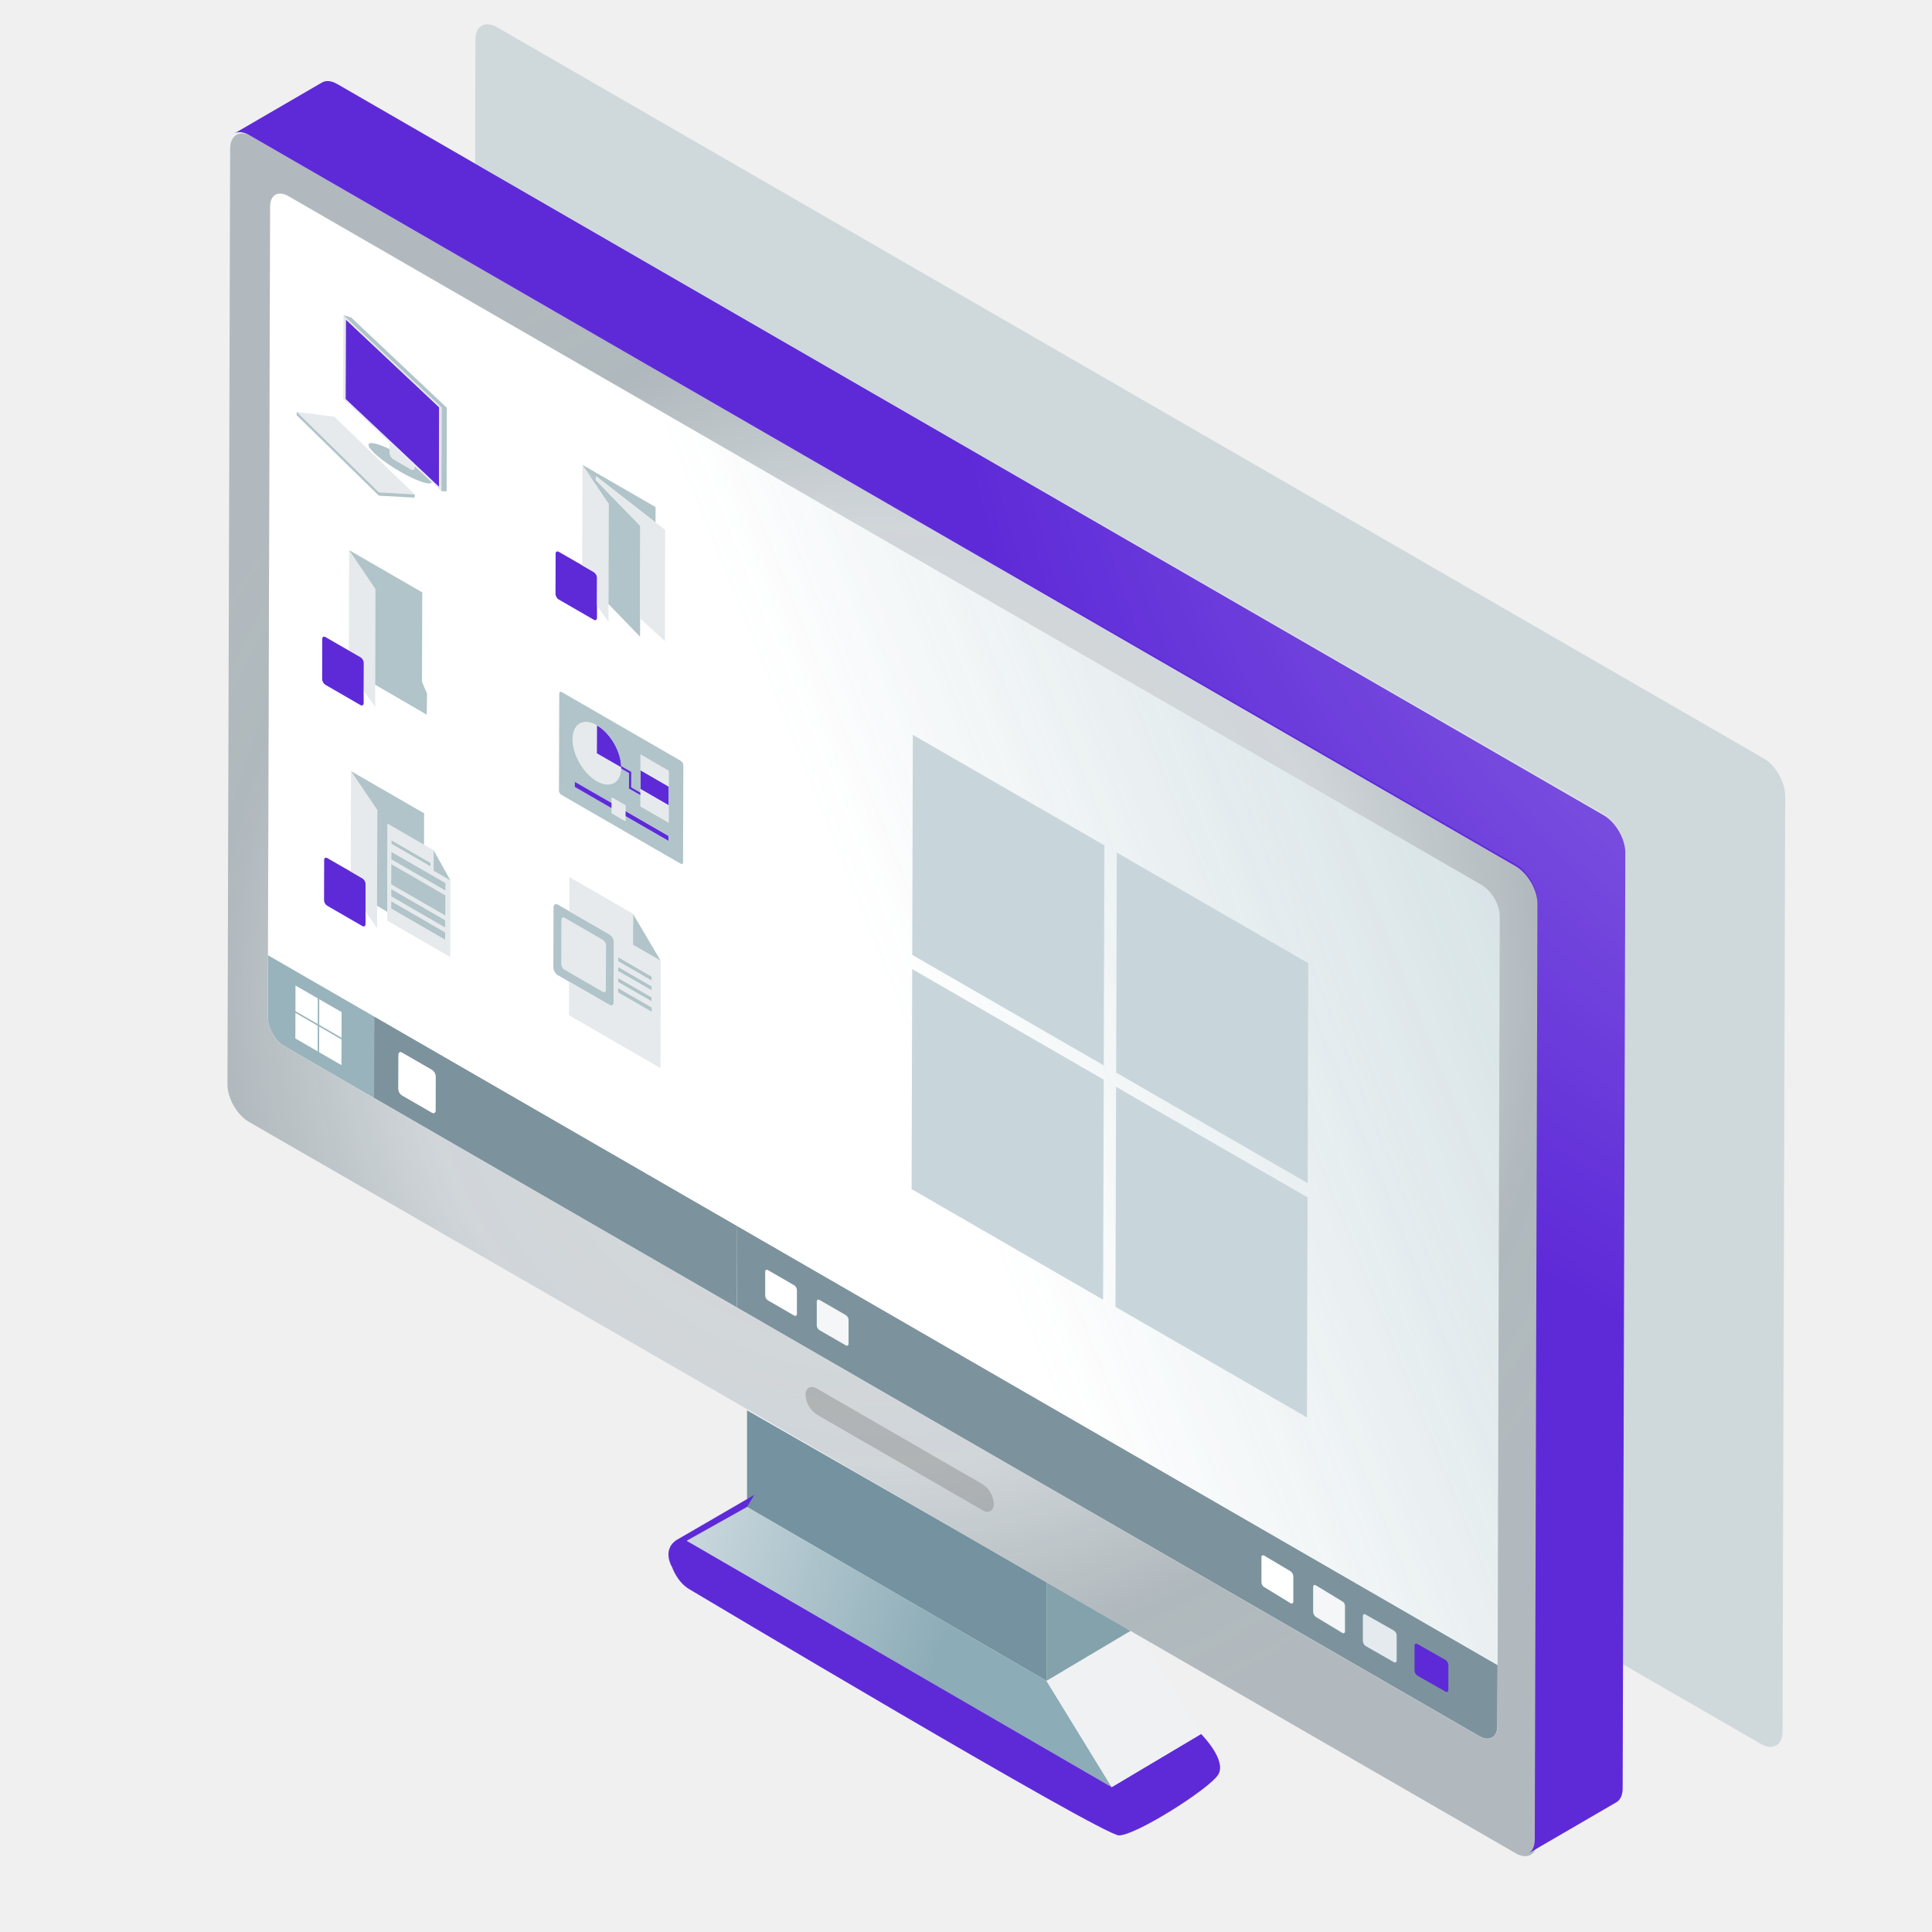
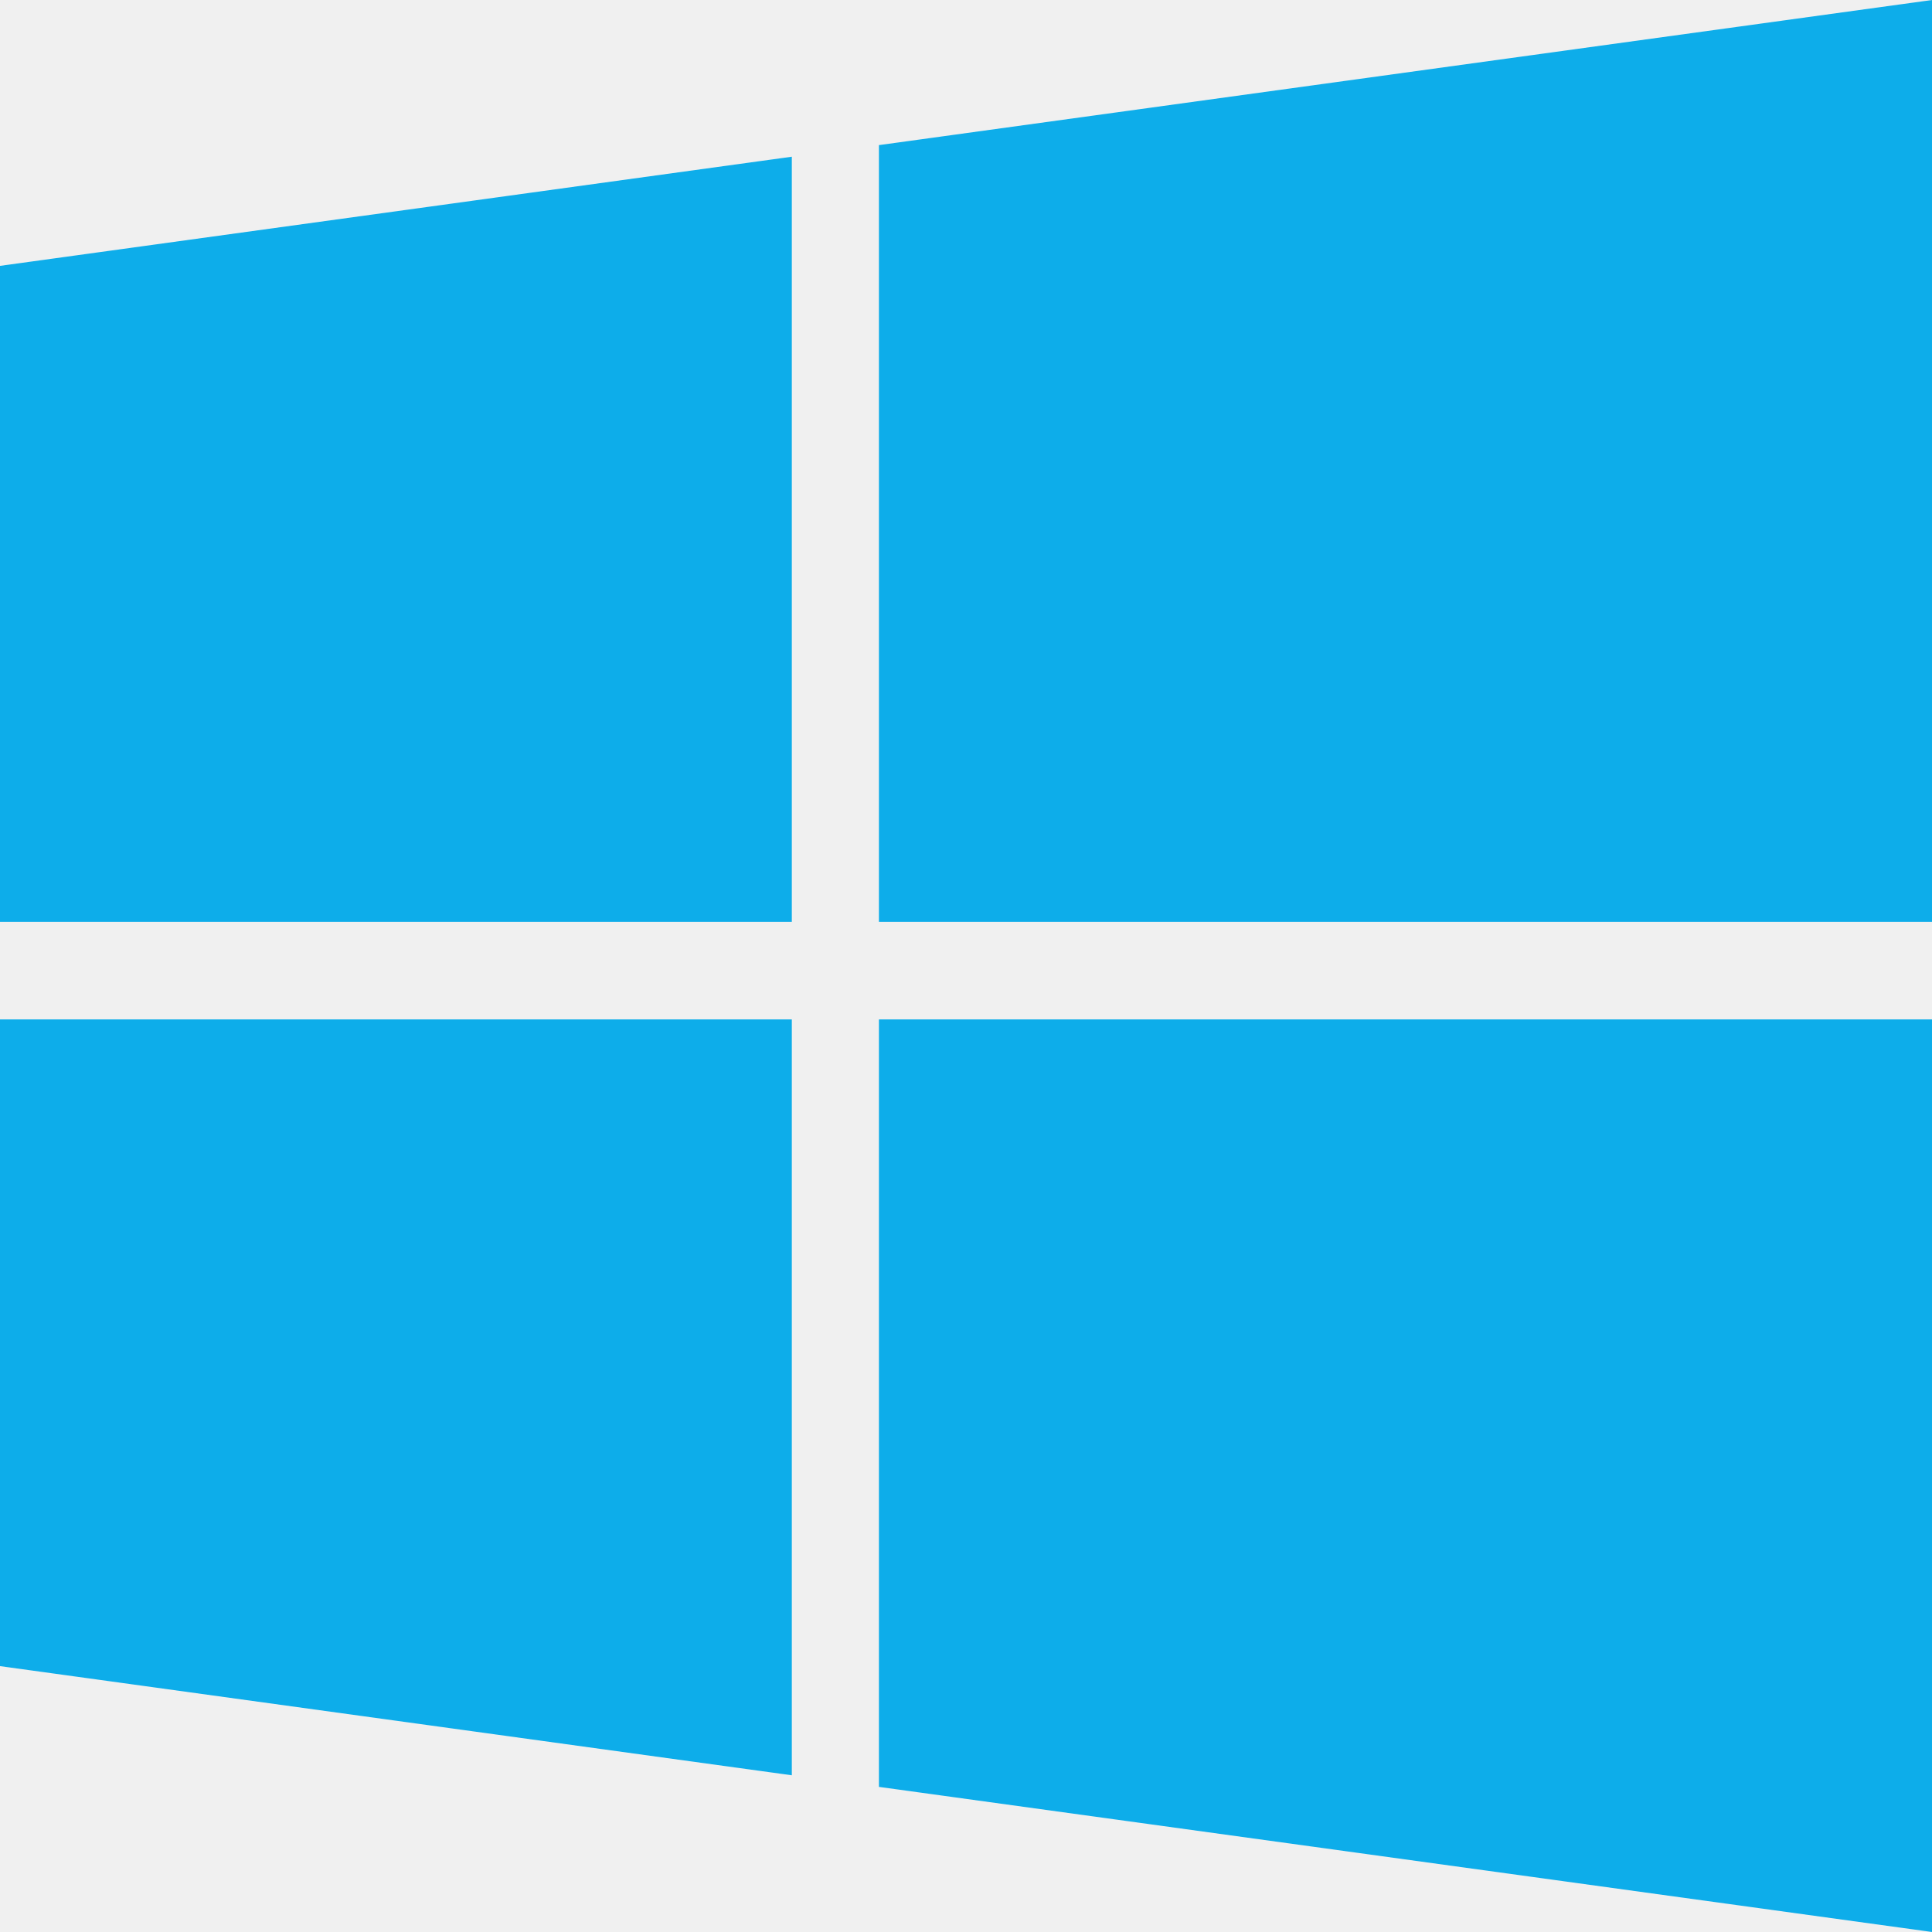
- <svg xmlns="http://www.w3.org/2000/svg" width="72" height="72" fill="none" viewBox="0 0 72 72">
-   <path fill="#4c7f8e" d="m66.53 29.653-.1 34.877c0 .511-.362.718-.808.46L48.063 54.854 37 48.45 18.42 37.74c-.444-.257-.802-.878-.802-1.39l.099-34.876c0-.511.362-.716.806-.46l47.202 27.248c.444.257.804.878.802 1.39z" opacity=".2" />
-   <path fill="#74929f" d="M27.84 56.16v-3.6L39 58.95v3.69z" />
-   <path fill="url(#a)" d="m27.84 56.16-2.25 1.26 15.84 9.18L39 62.64z" />
-   <path fill="#5e2ad8" d="m41.43 66.6 3.33-1.98s.99.99.63 1.53-3.06 2.25-3.69 2.25-16.02-9.18-16.02-9.18c-.45-.27-.63-.81-.63-.81s-.45-.72.27-1.08l2.79-1.62-.27.45-2.25 1.26z" />
-   <path fill="#eff1f3" d="m42.33 60.66 2.43 3.96-3.33 1.98L39 62.64z" />
-   <path fill="#83a2ac" d="M42.33 60.66v-2.07H39v4.05z" />
-   <path fill="#eff1f3" d="m60.571 31.773-.099 34.877c0 .254-.092.434-.236.516l-3.276 1.905c.146-.083.234-.263.236-.517l.1-34.877c.001-.51-.359-1.134-.804-1.39l-47.2-27.25c-.222-.13-.426-.142-.572-.056l3.276-1.904c.146-.087.35-.074.573.055l47.2 27.252c.444.258.804.879.802 1.39" />
-   <path fill="#fff" d="M29.597 47.897a.23.23 0 0 1 .104.18v.888c-.003.066-.05.093-.108.06l-.977-.566a.23.23 0 0 1-.105-.18v-.888c.004-.064.05-.091.108-.059z" />
-   <path fill="#f4f6f7" d="M31.523 49.01a.23.23 0 0 1 .104.18v.887c-.003.067-.05.094-.106.06l-.98-.566a.23.23 0 0 1-.104-.18v-.887c.004-.065.05-.092.107-.06z" />
-   <path fill="#98b3bc" d="m13.942 37.879-.009 3.035-3.342-1.93c-.339-.196-.612-.67-.61-1.058l.005-2.331z" />
-   <path fill="#7c939d" d="m27.471 45.689 28.341 16.364-.007 2.266c0 .426-.304.6-.675.385L10.654 39.022c-.409-.236-.675-.697-.674-1.075 0 .365.272.839.61 1.033l3.343 1.93.01-3.035-.004 3.038 13.525 7.809.009-3.035zm2.228 3.278v-.888a.22.22 0 0 0-.1-.18l-.978-.565c-.057-.032-.104-.007-.104.06v.887a.22.22 0 0 0 .1.18l.978.565c.058.032.104.007.104-.06m1.925 1.112v-.887a.22.22 0 0 0-.101-.18l-.98-.566c-.057-.032-.104-.005-.104.06v.887a.22.22 0 0 0 .101.18l.98.565c.057.033.104.006.104-.059" />
-   <path fill="#fff" d="M48.094 58.556a.25.25 0 0 1 .104.191v.932c0 .067-.048.1-.104.067l-.98-.6a.2.2 0 0 1-.076-.077.2.2 0 0 1-.028-.105v-.924c0-.075.047-.1.103-.066z" />
-   <path fill="#5e2ad8" d="M53.867 61.859a.24.24 0 0 1 .109.191v.931c0 .067-.05.091-.11.058l-1.041-.59a.24.24 0 0 1-.11-.191v-.931c0-.067.051-.092.11-.058z" />
-   <path fill="#f4f6f7" d="M50.021 59.677a.2.2 0 0 1 .077.075q.027.05.026.107v.927c0 .074-.047.1-.103.066l-.974-.588a.26.26 0 0 1-.11-.19v-.927c0-.075.047-.1.102-.066z" />
-   <path fill="#e4eaed" d="M51.94 60.763a.22.22 0 0 1 .11.19v.93c0 .066-.05.09-.11.058l-1.032-.59a.24.24 0 0 1-.118-.19v-.93c0-.066.05-.099.11-.057z" />
-   <path fill="#7c939d" d="m13.945 37.88 13.526 7.81-.01 3.034-13.525-7.808zm2.285 3.51.003-1.284a.3.3 0 0 0-.133-.23l-1.116-.645c-.074-.043-.133-.01-.133.075l-.004 1.284c0 .084.06.187.133.23l1.116.645c.074.041.134.007.134-.076" />
-   <path fill="#fff" d="M16.1 39.875a.3.3 0 0 1 .134.23l-.004 1.284c0 .084-.061.119-.133.075l-1.116-.644a.3.3 0 0 1-.133-.23l.003-1.284c0-.084.061-.119.133-.075zm39.792-5.727-.08 27.902-28.34-16.362-13.526-7.808-3.96-2.286.08-27.904c.001-.427.305-.6.678-.385L55.22 32.984c.371.214.675.738.672 1.164" />
-   <path fill="url(#b)" d="m55.892 34.148-.08 27.902-28.34-16.362-13.526-7.808-3.96-2.286.08-27.904c.001-.427.305-.6.678-.385L55.22 32.984c.371.214.675.738.672 1.164" opacity=".8" />
-   <path fill="#fff" d="M10.744 7.306 14.02 5.4l44.476 25.68-3.276 1.904z" />
-   <path fill="silver" d="M37.191 55.53a1.23 1.23 0 0 1 .55.96c0 .354-.25.49-.55.312l-8.081-4.694a1.22 1.22 0 0 1-.55-.96c0-.344.25-.49.56-.312z" />
-   <path fill="#eff1f3" d="m56.584 32.333-47.2-27.25c-.444-.258-.806-.051-.808.46L8.477 40.42c0 .511.359 1.134.803 1.391l18.578 10.712 11.063 6.403L56.48 69.063c.444.258.806.05.808-.46l.099-34.877c0-.511-.358-1.134-.803-1.39zM36.614 56.28l-6.175-3.564a.94.94 0 0 1-.421-.73c0-.266.19-.375.423-.24l6.174 3.565a.93.93 0 0 1 .421.73c0 .266-.19.376-.423.24zm19.198 5.774-.007 2.266c0 .427-.304.6-.677.384L10.573 38.976c-.33-.19-.594-.65-.594-1.12l.086-30.165c0-.427.306-.6.677-.386l44.476 25.68c.37.213.675.737.673 1.164l-.079 27.902" />
-   <path fill="url(#c)" d="m56.584 32.333-47.2-27.25c-.444-.258-.806-.051-.808.46L8.477 40.42c0 .511.359 1.134.803 1.391l18.578 10.712 11.063 6.403L56.48 69.063c.444.258.806.05.808-.46l.099-34.877c0-.511-.358-1.134-.803-1.39zm-.772 29.721-.007 2.266c0 .427-.304.6-.677.384L10.573 38.976c-.33-.19-.594-.65-.594-1.12l.086-30.165c0-.427.306-.6.677-.386l44.476 25.68c.37.213.675.737.673 1.164l-.079 27.902" />
-   <path fill="#eff1f3" d="m10.653 39.023-.074-.049-.005.004L28.711 49.45 10.653 39.025zm19.016 10.01s-.018.005-.027.005q.015.001.027-.005m-.035.007a.1.1 0 0 1-.041-.015.1.1 0 0 0 .041.015M11.771 38.28l-.635.368.633.468v-.837zm42.172 24.773s-.01 0-.014.003q.008 0 .014-.003m-1.924-1.11s-.012.003-.02.003q.012.001.02-.004m-.034.006a.1.1 0 0 1-.041-.014.1.1 0 0 0 .04.014m.065-.075-.105.06zm-1.99-1.037a.1.1 0 0 1-.04-.015.1.1 0 0 0 .04.015m.033-.007s-.016.005-.025.005q.014.001.025-.005m-1.924-1.11a.1.1 0 0 1-.032.006q.018.002.032-.007m-16.574-9.577a.1.1 0 0 1-.033.007q.019.002.032-.007m22.064 11.651-.274.159zm-5.774-3.333-.195.113zm-.84-.448c-.017.01-.03.034-.03.066q0-.05.03-.066" />
-   <path fill="#c8d6dc" d="m10.592 38.982.018.01-.016-.01zm1.18-.686-.625.364.623.459v-.823z" />
-   <path fill="#98b3bc" d="m11.771 38.21-.148-.085-.671.39.817.602z" />
-   <path fill="#eff1f3" d="m9.385 5.082 3.277-1.904 47.2 27.25-3.278 1.904z" />
-   <path fill="#5e2ad8" d="m60.571 31.773-.099 34.877c0 .254-.092.434-.236.516l-3.276 1.905c.146-.083.234-.263.236-.517l.1-34.877c.001-.51-.359-1.134-.804-1.39l-47.2-27.25c-.222-.13-.426-.142-.572-.056l3.276-1.904c.146-.087.35-.074.573.055l47.2 27.252c.444.258.804.879.802 1.39" />
-   <path fill="url(#d)" d="m60.571 31.703-.099 34.876c0 .254-.092.434-.236.517L56.96 69c.146-.082.234-.262.236-.516l.1-34.877c.001-.511-.359-1.134-.804-1.39l-47.2-27.25c-.222-.13-.426-.143-.572-.056l3.276-1.905c.146-.086.35-.073.573.056l47.2 27.25c.444.258.804.879.802 1.39z" />
-   <path fill="#e6eaec" d="m13.01 20.5.983 1.45-.011 3.565v.837l-.428-.612.003-1.039a.27.27 0 0 0-.119-.207l-.437-.252.01-3.744z" />
-   <path fill="#5e2ad8" d="M13.437 24.497c.066.038.12.131.119.207l-.004 1.039v.462c0 .076-.056.106-.122.069l-1.306-.755a.26.26 0 0 1-.118-.207l.003-1.5c0-.076.054-.107.12-.07l.869.501.437.252z" />
-   <path fill="#b0c4c9" d="m15.736 22.073-.01 3.34q.096.216.188.433l-.01.789-1.923-1.118.01-3.564-.982-1.451 2.725 1.573z" />
-   <path fill="#5e2ad8" d="M13.507 32.733c.067.037.12.13.119.207l-.004 1.038v.463c0 .075-.056.106-.122.068l-1.305-.754a.26.26 0 0 1-.119-.207l.004-1.5c0-.075.054-.106.12-.068l.868.5.437.253z" />
-   <path fill="#b0c4c9" d="M16.596 34.747v.282l-2.02-1.166v-.283z" />
-   <path fill="#e6eaec" d="m13.08 28.736.983 1.451-.01 3.57v.831l-.43-.612.005-1.039a.27.27 0 0 0-.12-.207l-.437-.252.011-3.744z" />
-   <path fill="#b0c4c9" d="m16.598 34.293-.002.282-2.018-1.166v-.281zm-.55-2.138v.14l-1.465-.846v-.14z" />
-   <path fill="#e6eaec" d="m16.16 32.45.625.36-.007 2.854-2.348-1.355v-.331l.011-3.284 1.363.787.36.209v.76zm.436 1.673v-.754l-2.016-1.166v.754zm-.002.906v-.283l-2.018-1.166v.282zm0-.454v-.283l-2.018-1.166v.283zm.004-1.384v-.283l-2.018-1.166v.283zm-2.018-1.883v.14l1.465.846v-.14z" />
-   <path fill="#b0c4c9" d="m16.6 33.37-.003.752-2.02-1.165.005-.754zm.002-.461-.002.282-2.018-1.166v-.28zm-.44-1.219.623 1.12-.625-.36z" />
-   <path fill="#b0c4c9" d="m15.805 30.31-.003 1.171-1.363-.786-.009 3.285-.378-.223.009-3.57-.981-1.45z" />
-   <path fill="#5e2ad8" d="m12.886 11.904 3.483 3.276-.009 2.965-3.481-3.272z" />
-   <path fill="#e6eaec" d="m12.463 15.531 2.99 2.893-.135-.007-1.197-.067-2.92-2.86-.144-.14z" />
-   <path fill="#b0c4c9" d="m11.057 15.35.144.14 2.92 2.86 1.197.067.135.007v.122l-1.332-.073-3.066-3.001z" />
-   <path fill="#e6eaec" d="m14.522 16.492.934.879v.045c0 .088-.063.124-.14.079l-.657-.38a.3.3 0 0 1-.139-.24v-.383z" />
-   <path fill="#b0c4c9" d="M14.52 16.74v.136c0 .088.062.196.14.24l.656.38c.078.044.14.008.14-.08v-.045l.638.6c-.05.13-.56-.035-1.179-.393-.653-.376-1.182-.825-1.18-.997 0-.137.329-.063.788.158z" />
-   <path fill="#e6eaec" d="m12.798 11.746 3.66 3.442-.01 3.115-.356-.334-.637-.6-.935-.878-1.731-1.627zm3.562 6.4.009-2.967-3.483-3.274-.009 2.966z" />
-   <path fill="#b0c4c9" d="m13.086 11.83 3.567 3.367-.009 3.114-.196-.008.01-3.115-3.66-3.442z" />
-   <path fill="#5e2ad8" d="M22.133 21.322a.26.26 0 0 1 .119.205l-.004 1.037v.463c0 .075-.056.106-.12.068l-1.307-.754a.26.26 0 0 1-.119-.205l.004-1.502c0-.075.054-.106.12-.068l.868.5.437.252z" />
-   <path fill="#e6eaec" d="m21.706 17.324.162.24.819 1.211-.01 3.733v.668l-.43-.612.004-1.037a.26.26 0 0 0-.119-.205l-.437-.252.01-3.744z" />
-   <path fill="#b0c4c9" d="m24.431 18.897-.002.573-2.224-1.73-.002.151-.335-.344v.017l-.162-.24z" />
-   <path fill="#b0c4c9" d="m21.868 17.548.335.344 1.661 1.71-.009 3.443-.002.684-1.177-1.22.01-3.733-.818-1.212z" />
-   <path fill="#e6eaec" d="m22.205 17.74 2.225 1.73.358.277-.011 4.146-.922-.848.01-3.444-1.662-1.71zm.041 9.29-.004 1.042.907.524c0 .578-.409.81-.91.52-.503-.29-.906-.99-.906-1.567 0-.576.409-.809.91-.519z" />
-   <path fill="#5e2ad8" d="m23.308 30.223 1.61.93-.001.193-1.61-.929zm-1.062-3.193c.502.29.906.99.906 1.566l-.908-.523.004-1.043zm2.677 2.284-.002.699-1.055-.609.002-.7z" />
-   <path fill="#e6eaec" d="m24.925 28.726-.002.588-1.055-.61-.002.7 1.055.609-.002.65-1.055-.609.002-.421v-.094l.004-1.422z" />
-   <path fill="#b0c4c9" d="M25.374 28.357a.2.2 0 0 1 .092.16l-.01 3.616c0 .06-.042.083-.094.052l-4.439-2.563a.2.2 0 0 1-.092-.16l.011-3.616c0-.06.041-.083.094-.054l4.438 2.563zm-.451.955v-.588l-1.053-.609-.004 1.422-.342-.198v-.576l-.373-.216v.047c0-.576-.403-1.276-.905-1.566s-.909-.057-.91.519c0 .577.402 1.278.905 1.567.502.29.909.058.91-.52v.049l.292.169v.576l.423.245v.421l1.055.608v-.65zm-.004 2.033v-.193l-1.61-.929v-.21l-.51-.296v.211l-1.376-.794v.193l1.374.794v.183l.511.295v-.183z" />
-   <path fill="#5e2ad8" d="m23.526 28.765-.002.576.342.198v.093l-.425-.244.002-.575-.292-.169v-.095zm-2.104.563v-.192l1.375.792v.194z" />
-   <path fill="#e6eaec" d="M23.308 30.012v.405l-.002.184-.511-.296.002-.183v-.405z" />
-   <path fill="#b0c4c9" d="M24.294 36.397v.157l-1.254-.726v-.156z" />
-   <path fill="#e6eaec" d="M22.464 35.024c.068.04.122.133.122.21l-.005 1.651c0 .077-.056.11-.123.07l-1.413-.815a.27.27 0 0 1-.122-.21l.005-1.651c0-.078.056-.11.123-.07z" />
-   <path fill="#b0c4c9" d="M22.715 34.824a.37.37 0 0 1 .166.288l-.007 2.24c0 .107-.076.15-.168.096l-1.503-.867-.415-.24a.37.37 0 0 1-.166-.288l.007-2.24c0-.107.076-.148.168-.096l.415.24zm-.137 2.06.006-1.65a.27.27 0 0 0-.122-.21l-1.413-.816c-.069-.04-.123-.007-.123.07l-.005 1.651c0 .077.054.173.122.21l1.413.816c.069.04.122.007.122-.07m1.715.284v.157l-1.255-.724v-.157zm.001-.41-.002.156-1.254-.723.002-.157zm-.702-2.7 1.032 1.751-1.035-.598z" />
-   <path fill="#e6eaec" d="m23.589 35.213 1.037.597-.011 3.995-3.411-1.97.003-1.256 1.503.867c.092.053.168.011.168-.095l.007-2.24a.37.37 0 0 0-.166-.289l-1.503-.867.004-1.27 2.374 1.372-.003 1.154zm.702 2.495v-.157l-1.255-.724v.157zm.002-.792v-.157l-1.255-.724v.157zm0 .41v-.157l-1.255-.723v.156zm.001-.774v-.157l-1.254-.723v.156z" />
-   <path fill="#b0c4c9" d="M24.29 37.55v.157l-1.254-.723v-.159z" />
-   <path fill="#c8d6dc" d="m41.158 31.505-.023 8.2-7.139-4.12.023-8.2zm7.598 4.389-.023 8.199-7.137-4.12.023-8.2zm-7.622 4.342-.024 8.201-7.138-4.122.023-8.199zm7.596 4.387-.023 8.2-7.137-4.12.024-8.2z" />
-   <path fill="#fff" d="m11.844 37.207-.002.956-.832-.48.002-.955zm.886.511-.002.956-.832-.48.002-.955zm-.888.508-.004.954-.831-.48.003-.955zm.886.511-.004.956-.832-.48.004-.956z" />
+ <svg xmlns="http://www.w3.org/2000/svg" width="72" height="72" viewBox="0 0 72 72" fill="none">
+   <g clip-path="url(#clip0_6706_29760)">
+     <path d="M29.509 37.991V66.16L0 62.092V37.991H29.509ZM29.509 5.84V34.355H0V9.908L29.509 5.84ZM72 37.991V72L32.755 66.592V37.991H72ZM72 0V34.355H32.755V5.408L72 0Z" fill="#0DADEA" />
+   </g>
  <defs>
-     <radialGradient id="c" cx="0" cy="0" r="1" gradientTransform="translate(32.932 37.07)scale(28.5336)" gradientUnits="userSpaceOnUse">
-       <stop offset=".41" stop-color="#88959b" stop-opacity=".28" />
-       <stop offset=".615" stop-color="#88959b" stop-opacity=".3" />
-       <stop offset=".87" stop-color="#88959b" stop-opacity=".62" />
-       <stop offset="1" stop-color="#88959b" stop-opacity=".6" />
-     </radialGradient>
-     <radialGradient id="d" cx="0" cy="0" r="1" gradientTransform="translate(81.937 7.51)scale(86.6808)" gradientUnits="userSpaceOnUse">
-       <stop stop-color="#fff" stop-opacity=".6" />
-       <stop offset=".13" stop-color="#fff" stop-opacity=".42" />
-       <stop offset=".21" stop-color="#fff" stop-opacity=".3" />
-       <stop offset=".54" stop-color="#fff" stop-opacity="0" />
-     </radialGradient>
-     <linearGradient id="a" x1="36.48" x2="25.68" y1="61.019" y2="57.419" gradientUnits="userSpaceOnUse">
-       <stop offset=".107" stop-color="#8cacb7" />
-       <stop offset="1" stop-color="#c9d7dd" />
-     </linearGradient>
-     <linearGradient id="b" x1="146.23" x2="-5.625" y1="-10.961" y2="50.235" gradientUnits="userSpaceOnUse">
-       <stop offset=".35" stop-color="#4c7f8e" stop-opacity=".5" />
-       <stop offset=".44" stop-color="#4c7f8e" stop-opacity=".47" />
-       <stop offset=".54" stop-color="#4c7f8e" stop-opacity=".37" />
-       <stop offset=".65" stop-color="#4c7f8e" stop-opacity=".21" />
-       <stop offset=".75" stop-color="#4c7f8e" stop-opacity="0" />
-       <stop offset="1" stop-color="#4c7f8e" stop-opacity="0" />
-     </linearGradient>
+     <clipPath id="clip0_6706_29760">
+       <rect width="72" height="72" fill="white" />
+     </clipPath>
  </defs>
</svg>
